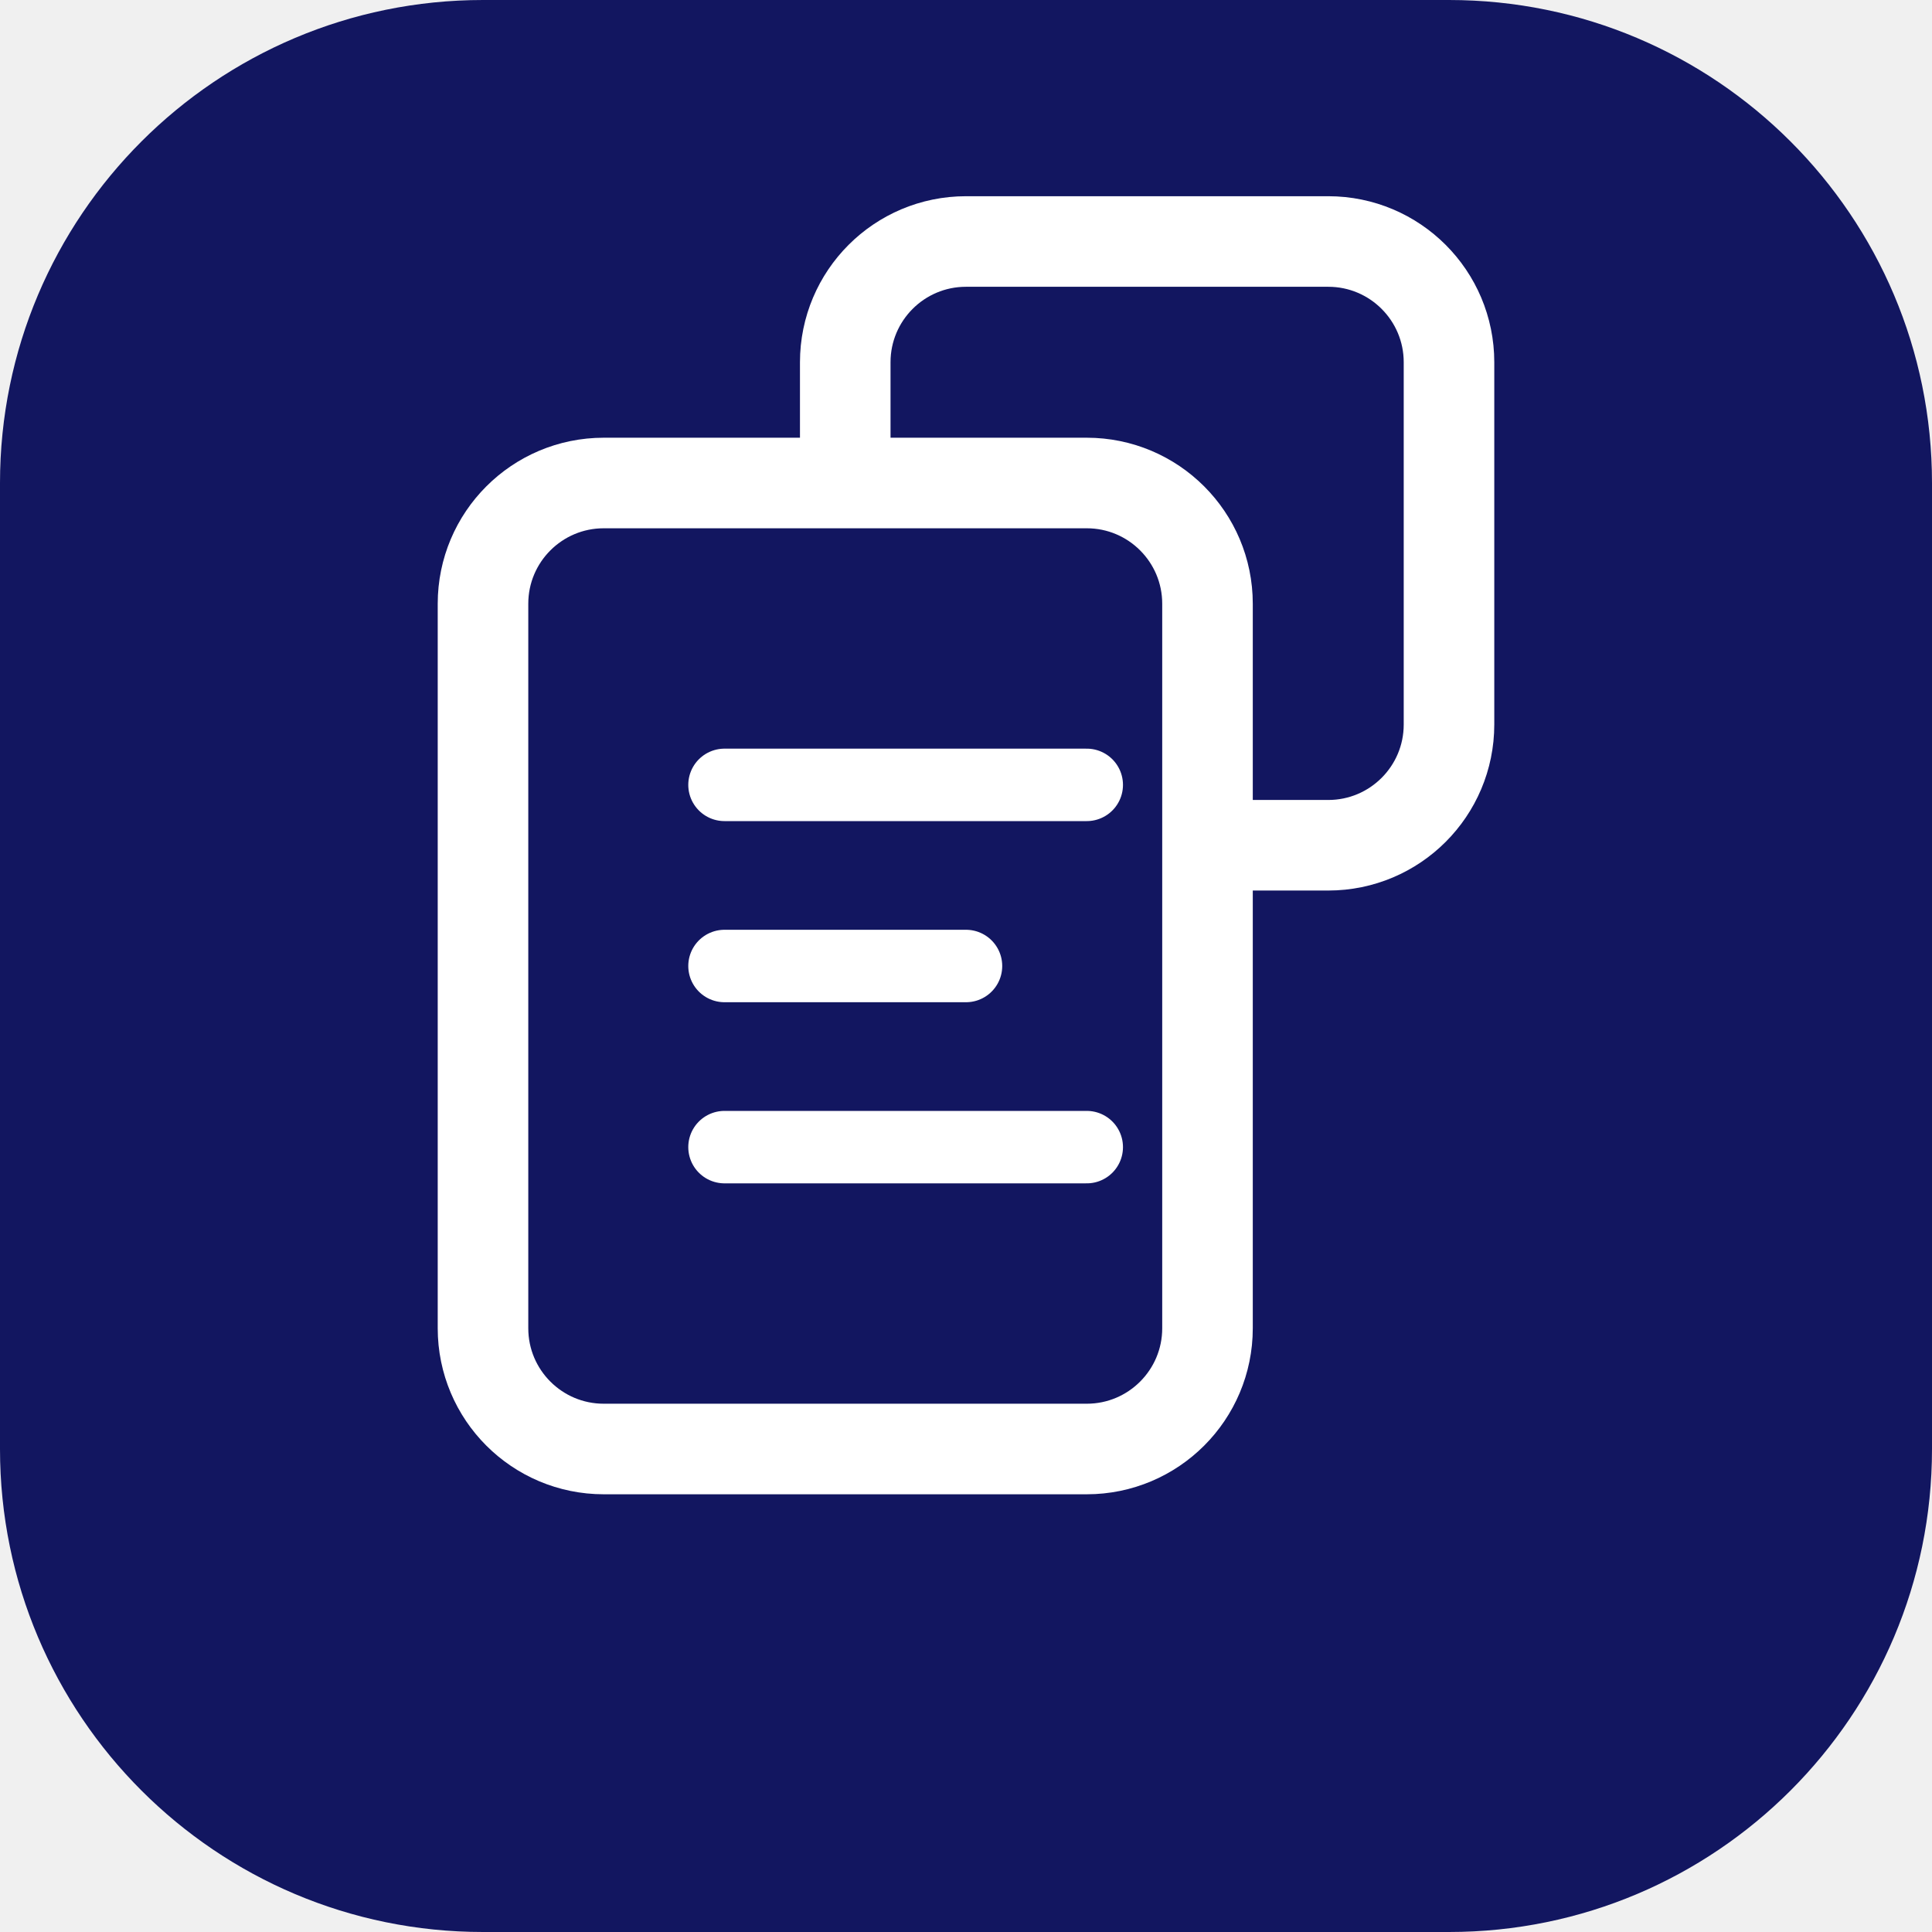
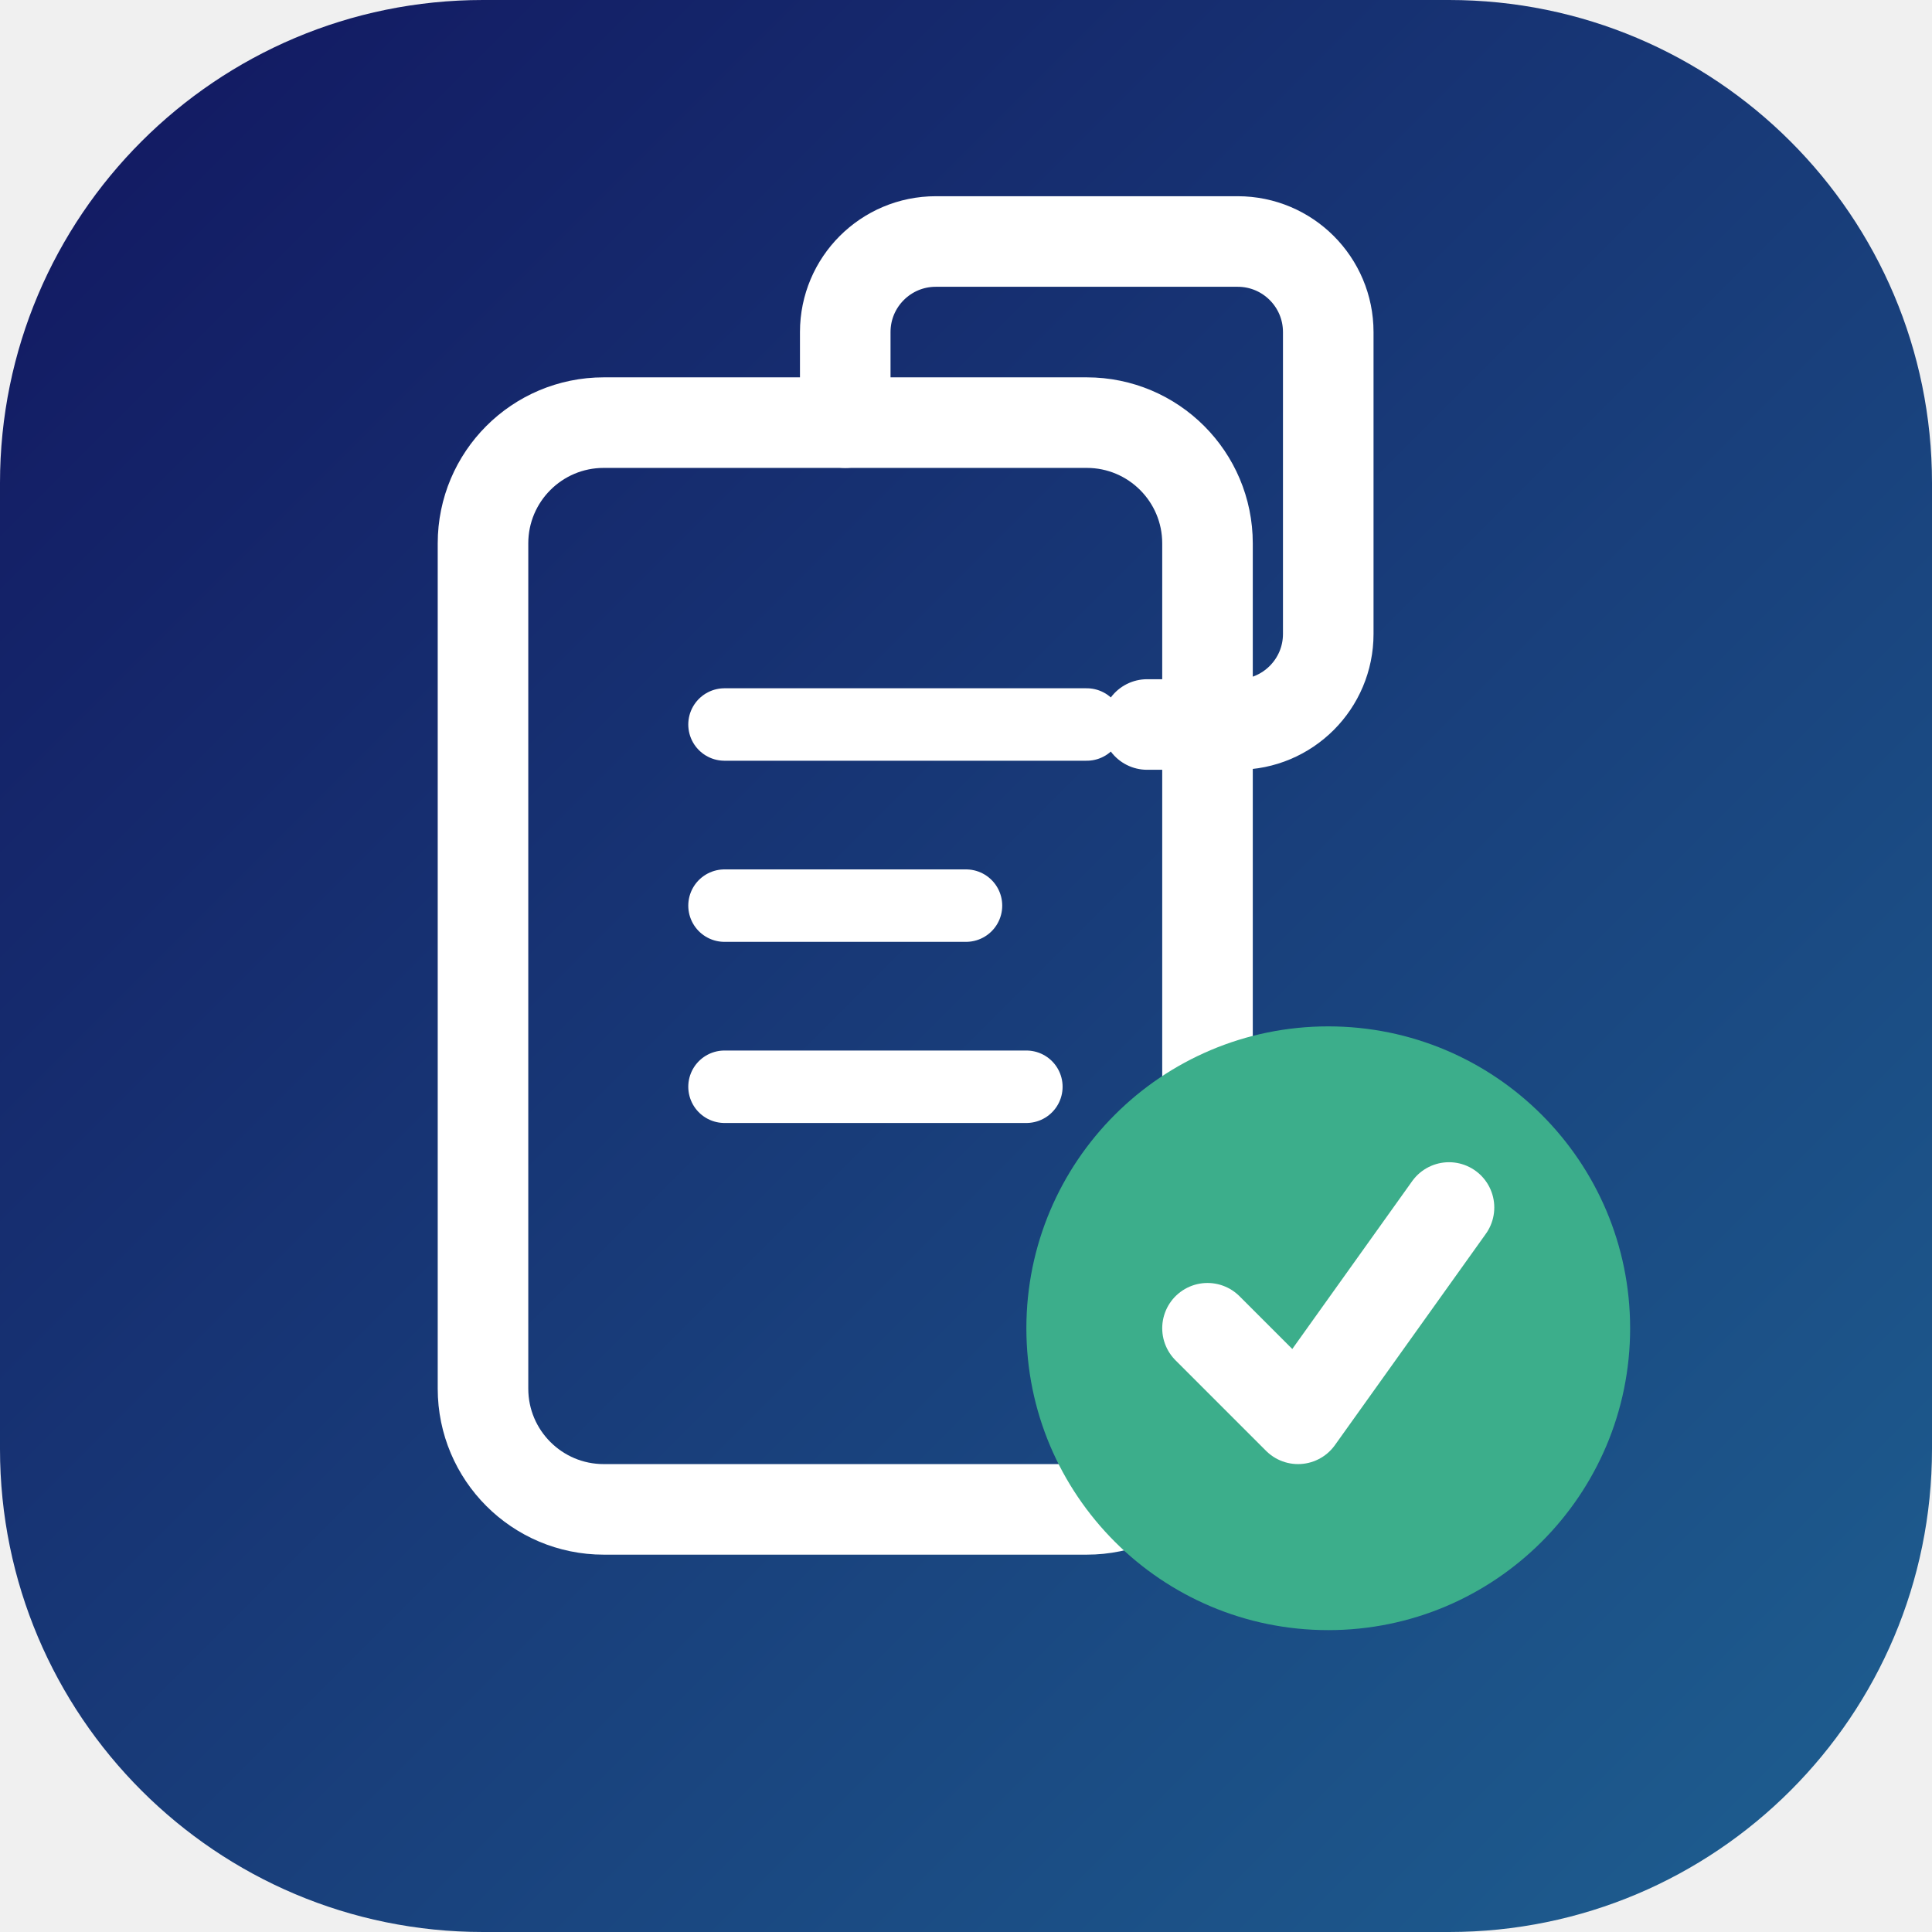
<svg xmlns="http://www.w3.org/2000/svg" viewBox="0 0 32 32" width="32" height="32">
-   <rect width="32" height="32" rx="8" fill="#121660" />
-   <path d="M10 8h8a2 2 0 0 1 2 2v12a2 2 0 0 1-2 2H10a2 2 0 0 1-2-2V10a2 2 0 0 1 2-2z" fill="none" stroke="white" stroke-width="1.5" />
-   <path d="M14 8V6a2 2 0 0 1 2-2h6a2 2 0 0 1 2 2v6a2 2 0 0 1-2 2h-2" fill="none" stroke="white" stroke-width="1.5" />
-   <line x1="12" y1="13" x2="18" y2="13" stroke="white" stroke-width="1.2" stroke-linecap="round" />
-   <line x1="12" y1="16" x2="16" y2="16" stroke="white" stroke-width="1.2" stroke-linecap="round" />
-   <line x1="12" y1="19" x2="18" y2="19" stroke="white" stroke-width="1.2" stroke-linecap="round" />
+   <defs>
+     <linearGradient id="grad" x1="0%" y1="0%" x2="100%" y2="100%">
+       <stop offset="0%" style="stop-color:#121660;stop-opacity:1" />
+       <stop offset="100%" style="stop-color:#1E6091;stop-opacity:1" />
+     </linearGradient>
+   </defs>
+   <rect width="32" height="32" rx="8" fill="url(#grad)" />
+   <path d="M10 7h8a2 2 0 0 1 2 2v14a2 2 0 0 1-2 2H10a2 2 0 0 1-2-2V9a2 2 0 0 1 2-2z" fill="none" stroke="white" stroke-width="1.5" stroke-linecap="round" stroke-linejoin="round" />
+   <path d="M14 7V5.5A1.5 1.5 0 0 1 15.5 4h5A1.5 1.5 0 0 1 22 5.5v5a1.5 1.5 0 0 1-1.5 1.5H19" fill="none" stroke="white" stroke-width="1.5" stroke-linecap="round" stroke-linejoin="round" />
+   <line x1="12" y1="12" x2="18" y2="12" stroke="white" stroke-width="1.2" stroke-linecap="round" />
+   <line x1="12" y1="15" x2="16" y2="15" stroke="white" stroke-width="1.2" stroke-linecap="round" />
+   <line x1="12" y1="18" x2="17" y2="18" stroke="white" stroke-width="1.2" stroke-linecap="round" />
+   <circle cx="22" cy="22" r="5" fill="#3CAE8B" />
+   <path d="M20 22l1.5 1.5L24 20" fill="none" stroke="white" stroke-width="1.5" stroke-linecap="round" stroke-linejoin="round" />
</svg>
